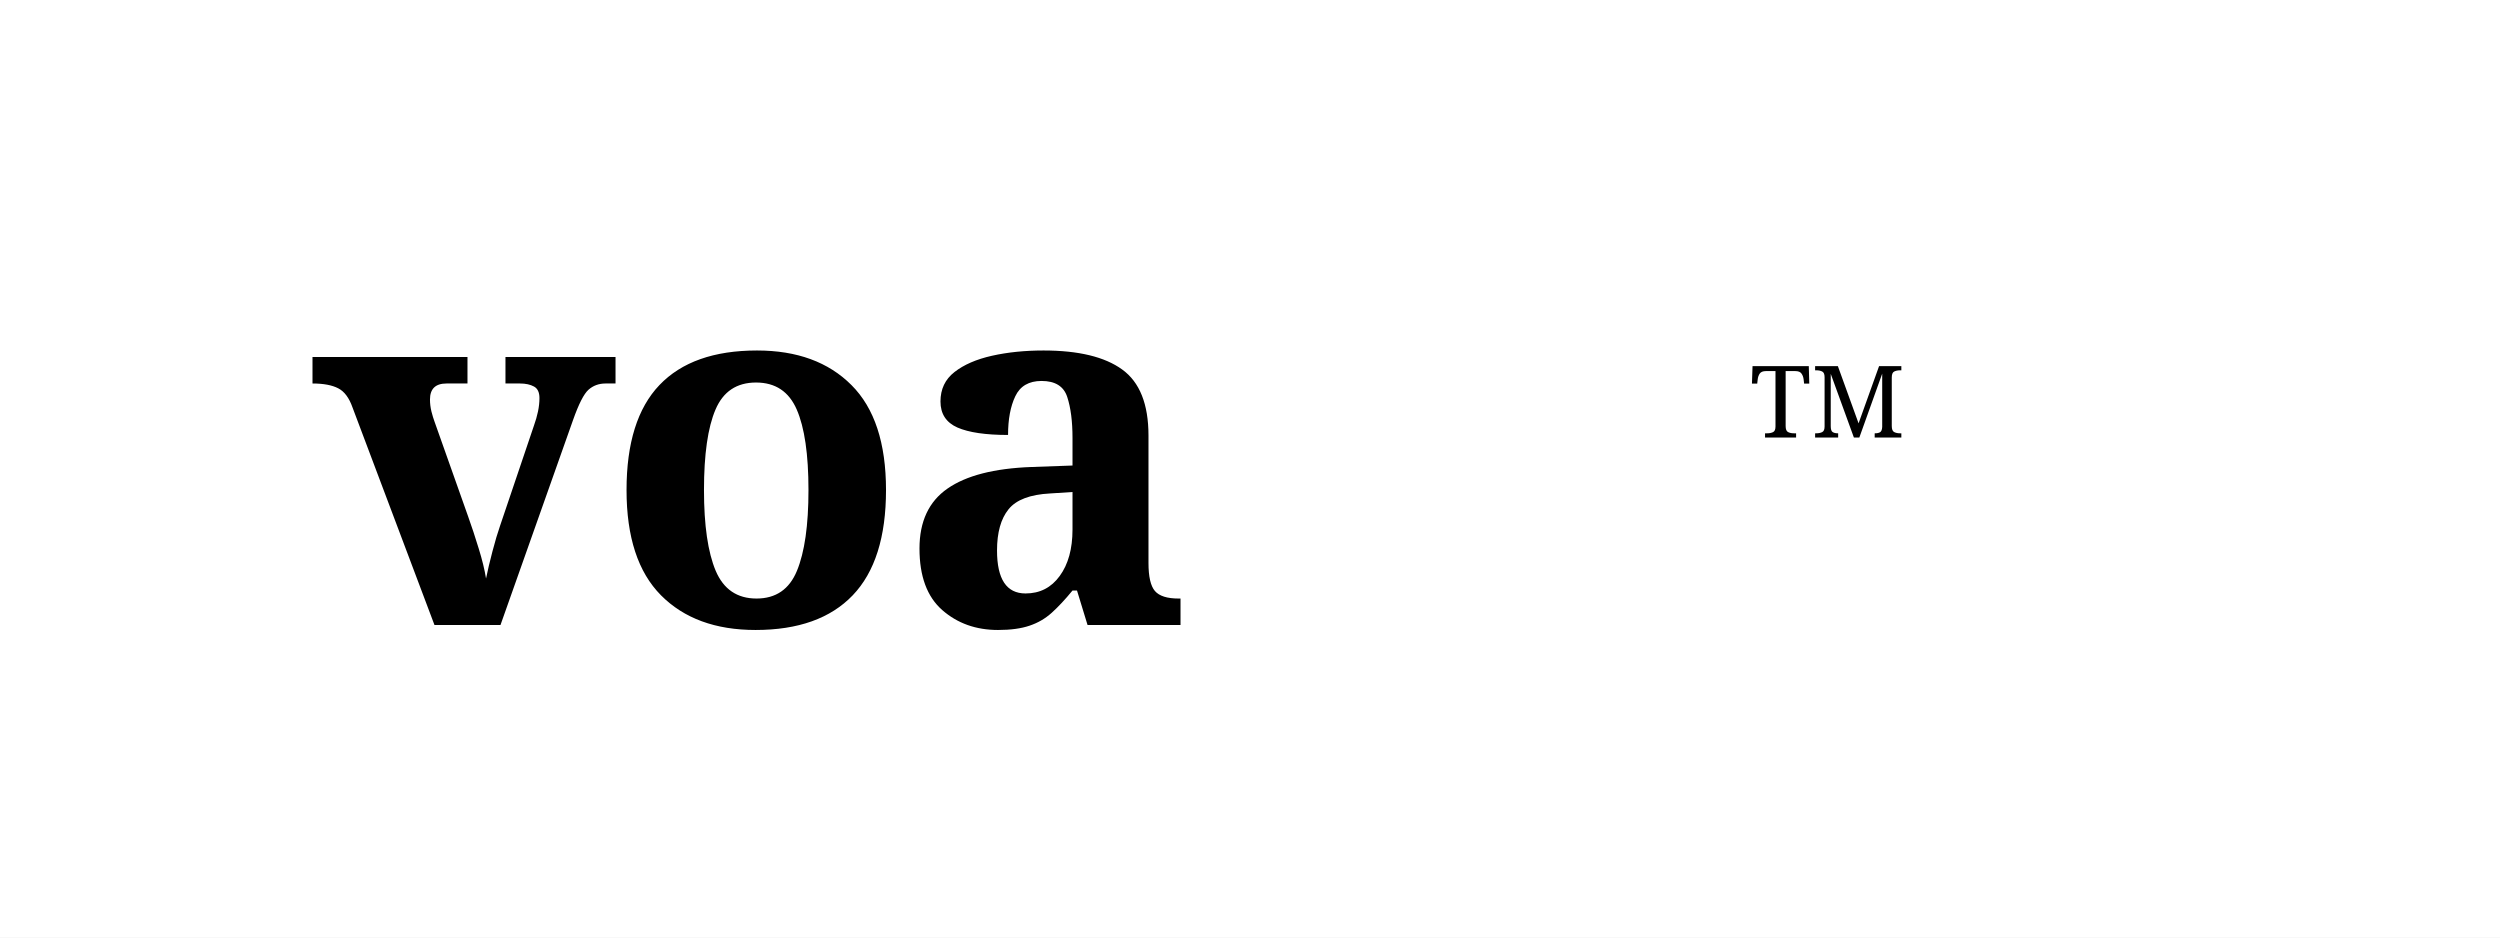
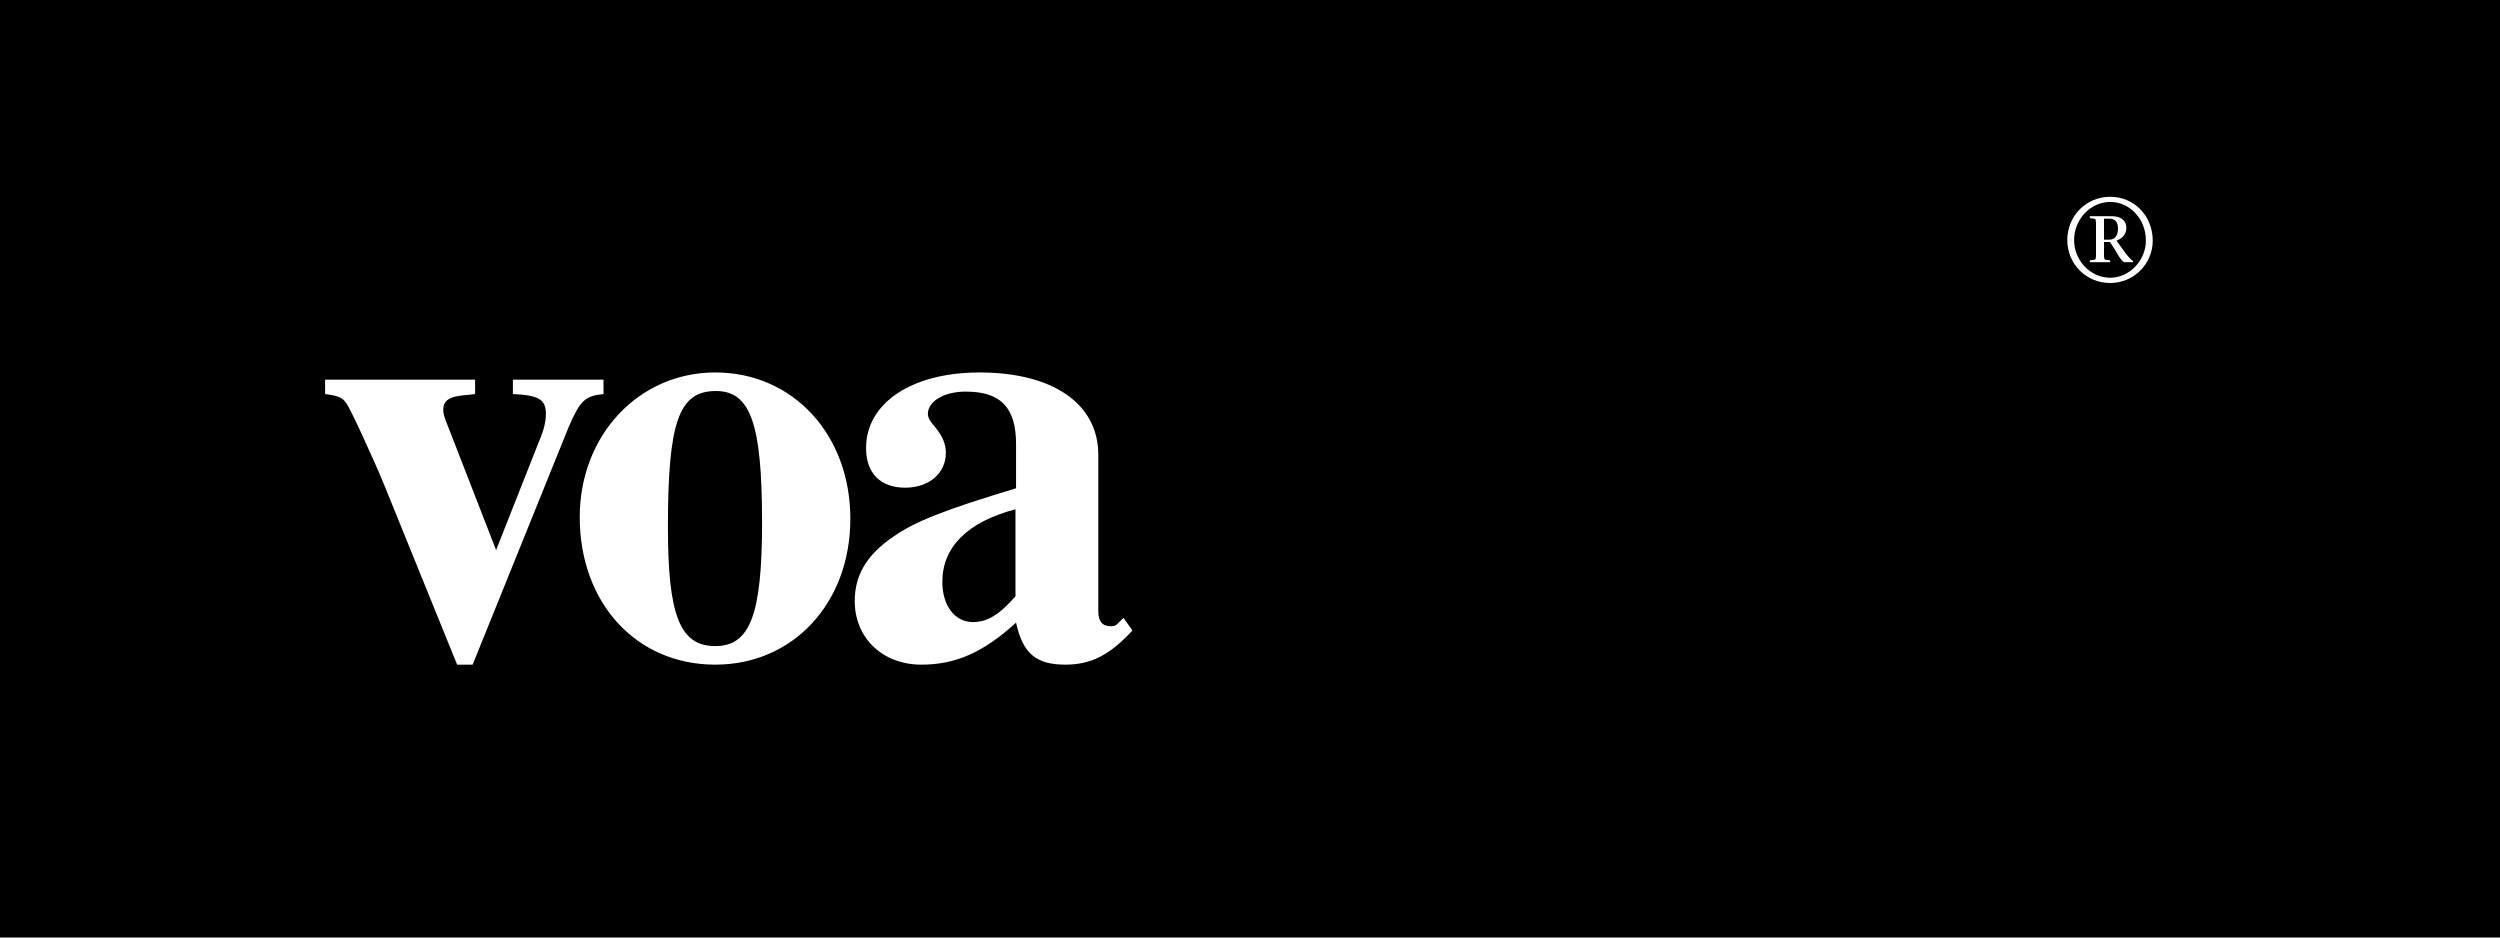
<svg xmlns="http://www.w3.org/2000/svg" viewBox="0 0 400 150">
-   <rect width="400" height="150" fill="#ffffff" />
-   <text x="50" y="100" font-family="serif" font-size="80" font-weight="bold" fill="#000000" letter-spacing="-2px">voa</text>
-   <text x="280" y="70" font-family="serif" font-size="16" font-weight="normal" fill="#000000">TM</text>
+   <rect width="400" height="150" fill="#000000" />
+   <g fill="#FFFFFF">
+     <text x="50" y="105" font-family="Georgia, Times, 'Times New Roman', serif" font-size="96" font-weight="700" letter-spacing="-4">voa</text>
+   </g>
+   <text x="330" y="45" font-family="Georgia, Times, 'Times New Roman', serif" font-size="20" fill="#FFFFFF">®</text>
</svg>
